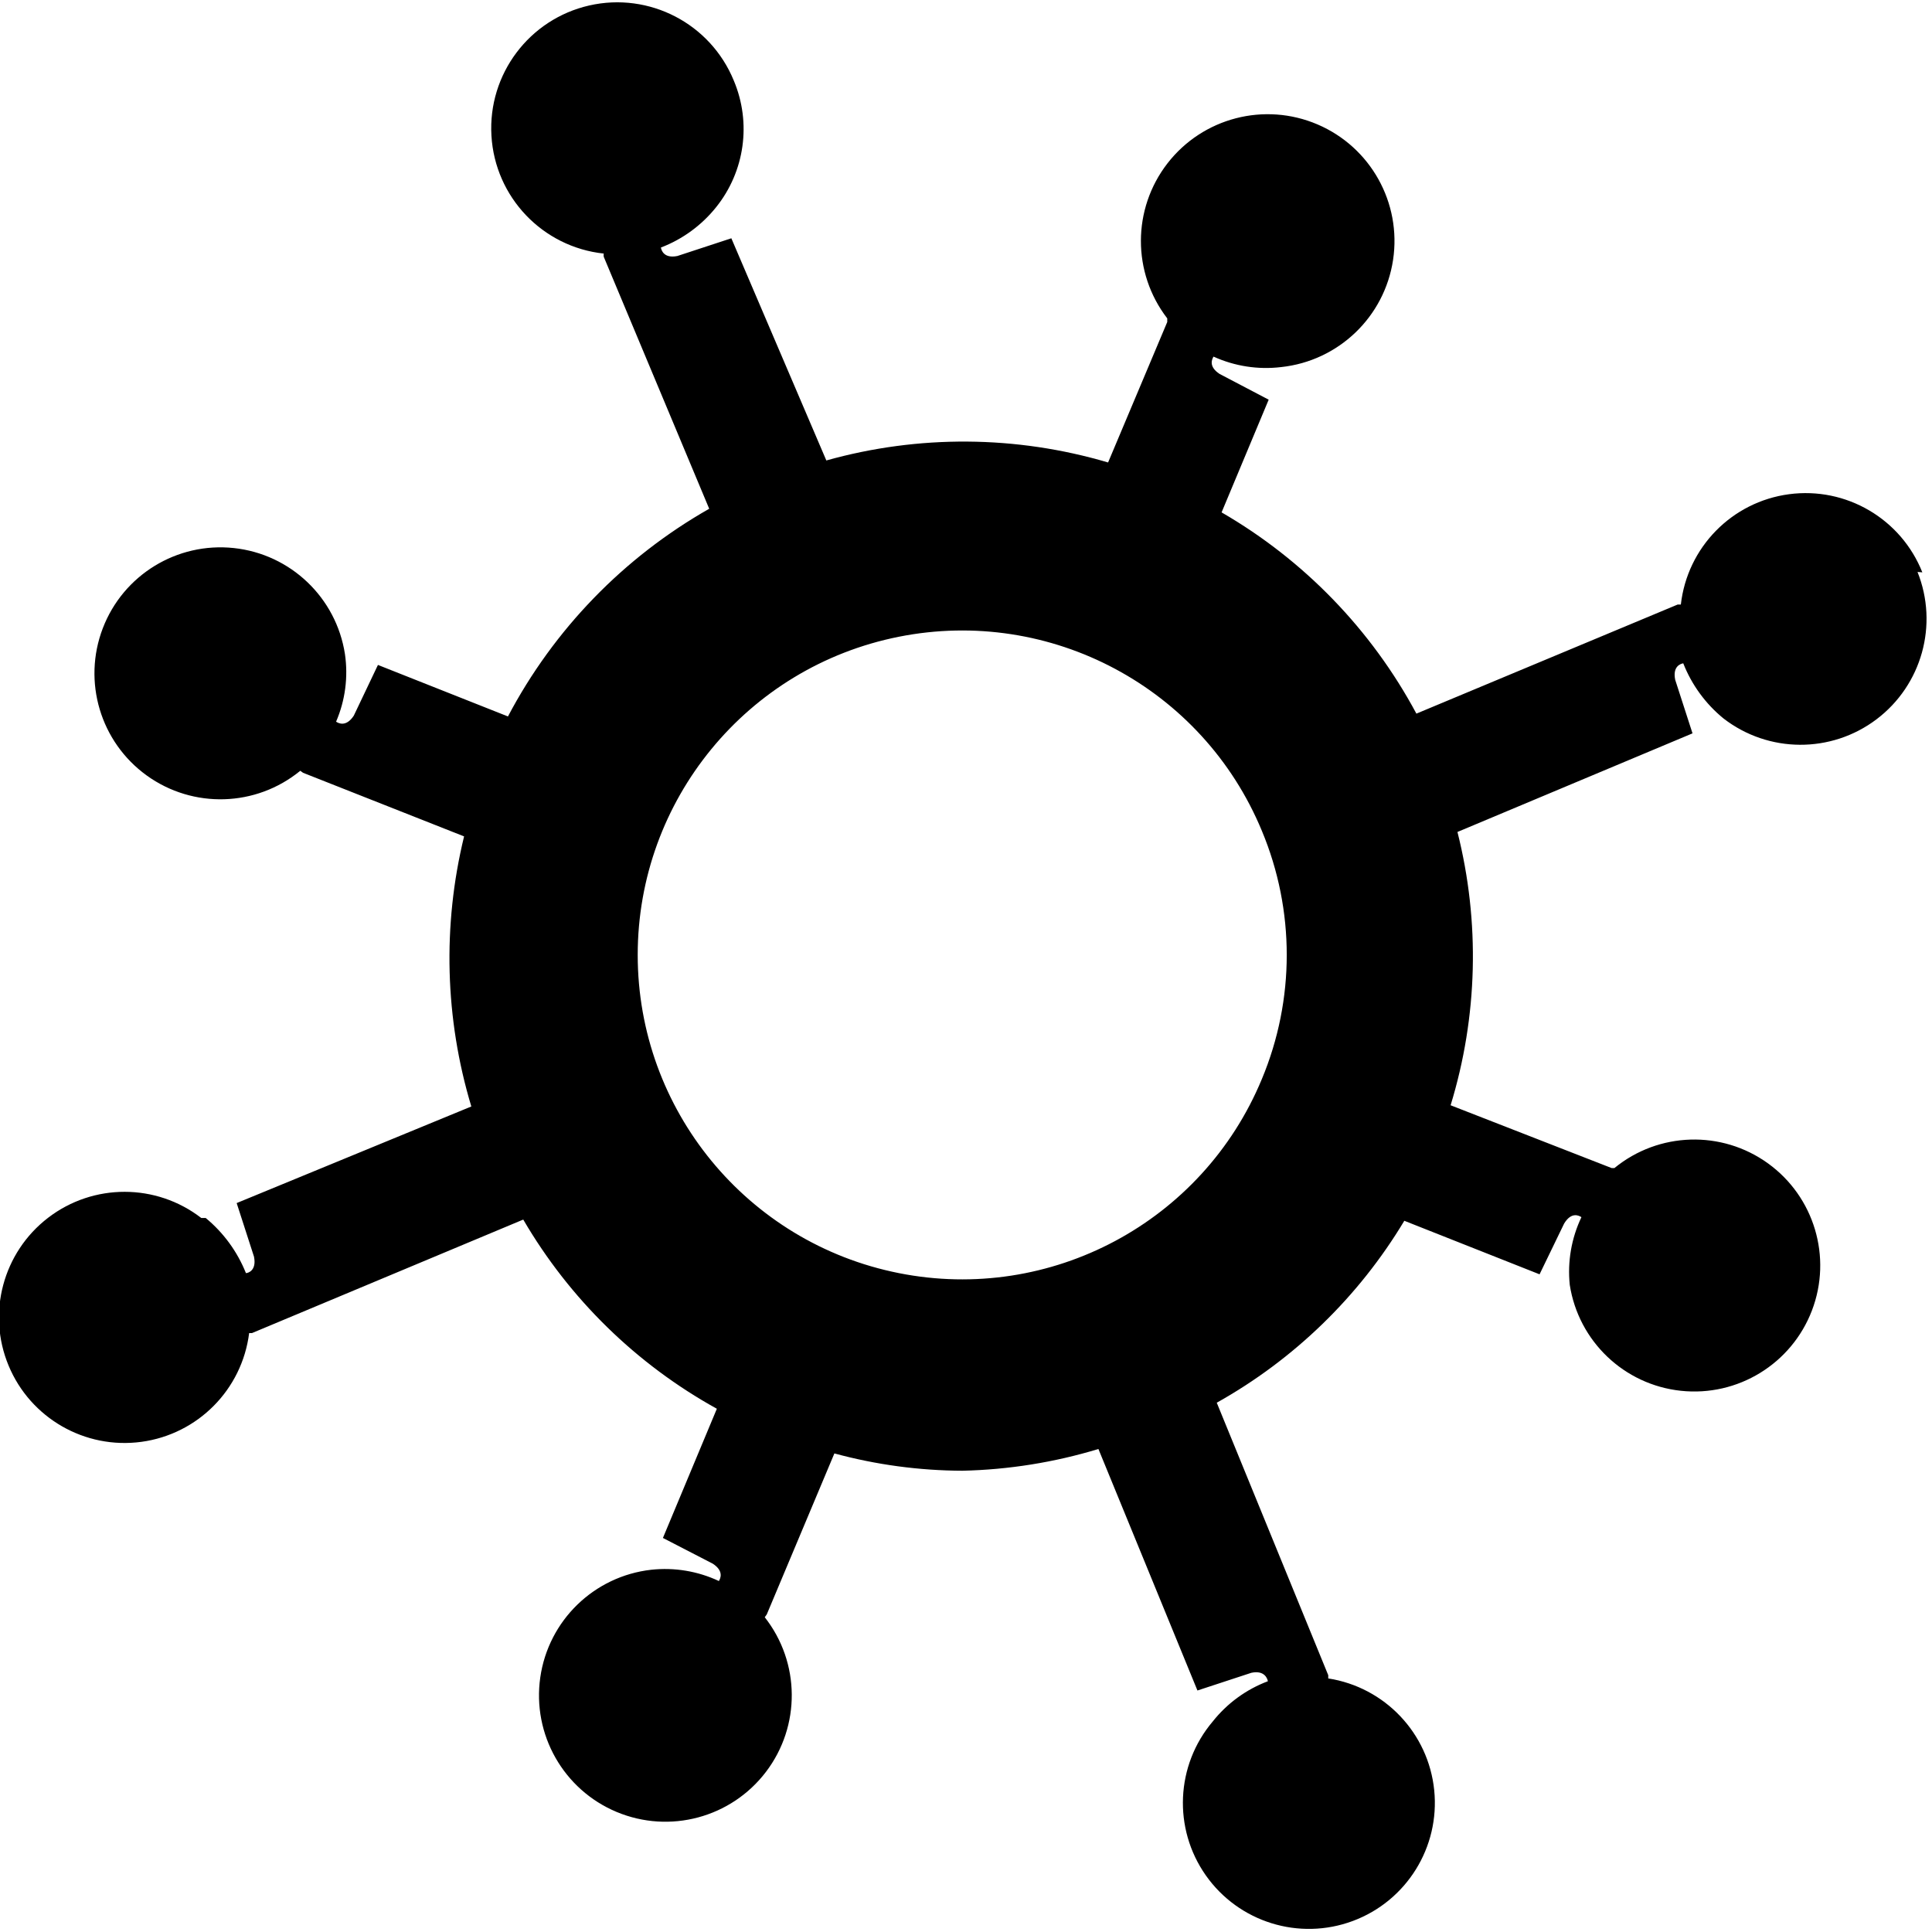
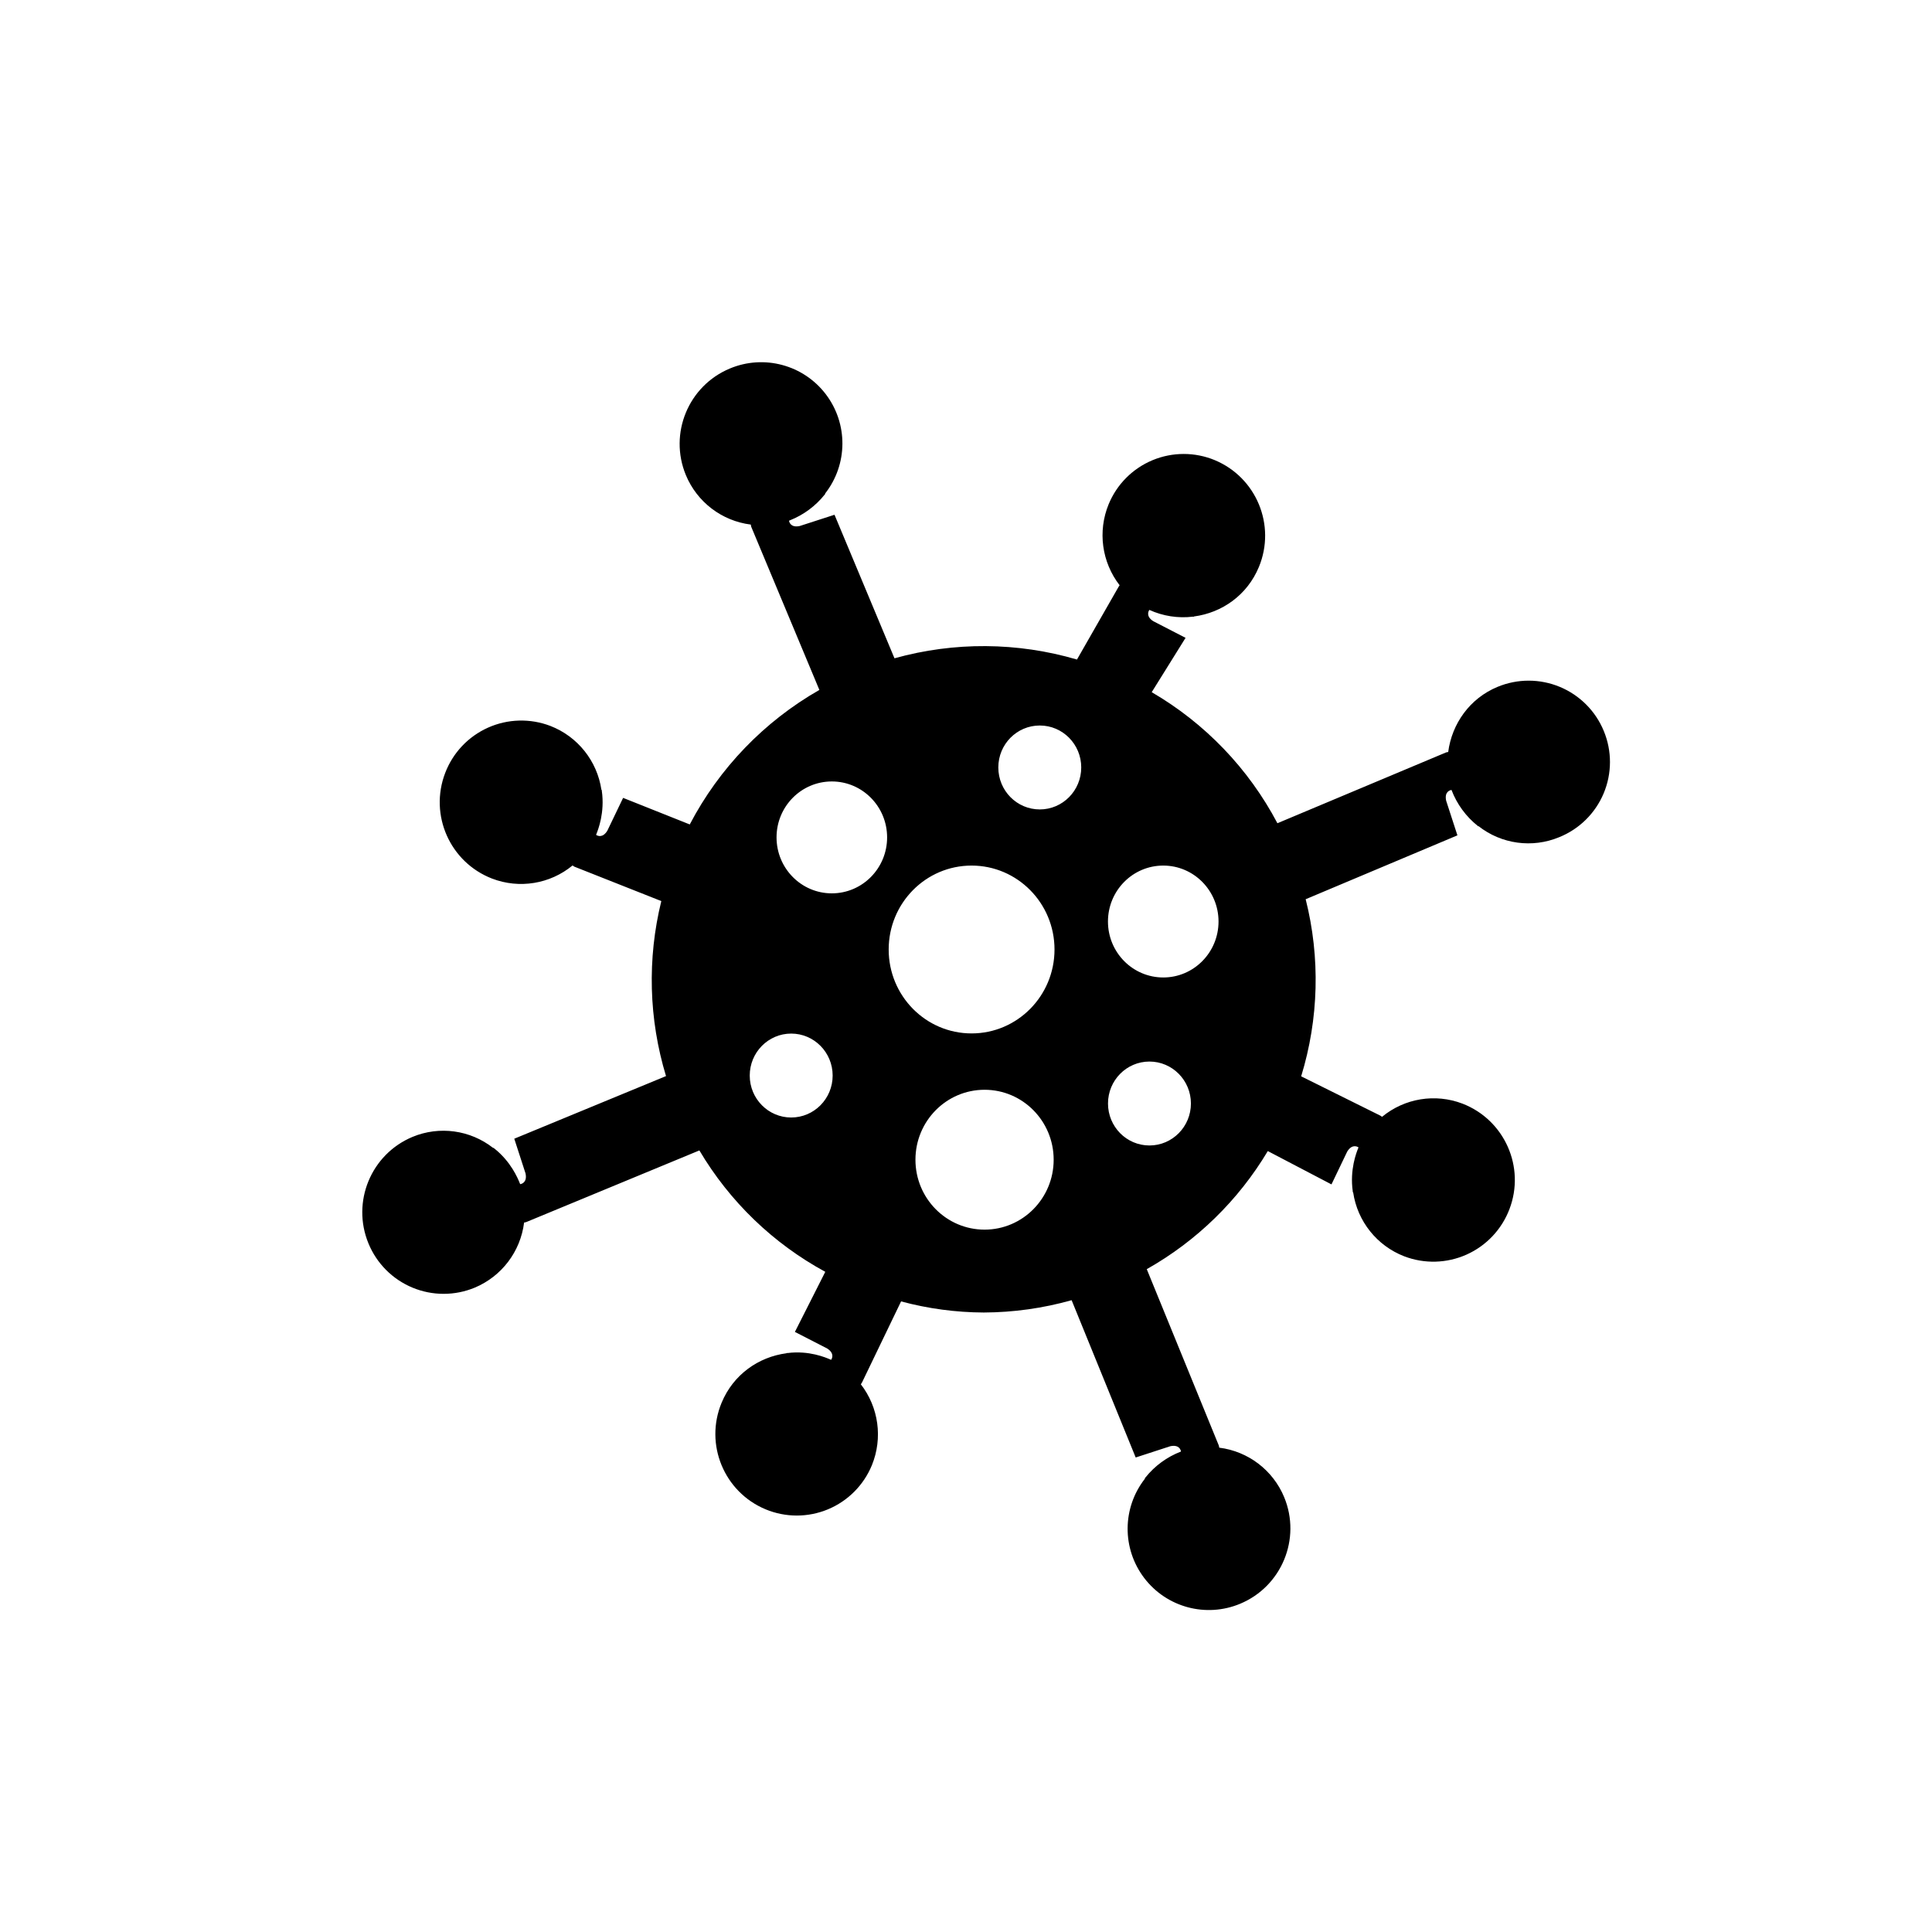
- <svg xmlns="http://www.w3.org/2000/svg" viewBox="0 0 48 48">
-   <rect x="-9.85" y="-14.42" width="64" height="64" fill="none" />
-   <path d="M47.76,14.22a3.12,3.12,0,0,0-6,.8l-.08,0-6.49,2.71a12.72,12.72,0,0,0-4.84-5l1.17-2.8L30.3,9.29c-.29-.19-.18-.38-.15-.43a3.15,3.15,0,0,0,1.68.26h0A3.15,3.15,0,1,0,29,7.91L29,8l-1.47,3.49a12.65,12.65,0,0,0-7-.05L18.17,5.92l-1.34.44c-.34.07-.4-.15-.41-.21a3.24,3.24,0,0,0,1.37-1l0,0h0A3.1,3.1,0,0,0,18.23,2,3.13,3.13,0,1,0,15,6.3a.22.22,0,0,0,0,.08l2.62,6.26a12.8,12.8,0,0,0-5,5.16L9.39,16.52l-.6,1.26c-.19.29-.38.19-.44.15a3.11,3.11,0,0,0,.22-1.68v0h0a3.13,3.13,0,1,0-1.11,2.9l.07.05,4,1.58a12.77,12.77,0,0,0,.18,6.71l-5.83,2.4.43,1.33c.07.34-.14.41-.2.41a3.42,3.42,0,0,0-1-1.37l0,0H5a3.12,3.12,0,1,0,1.19,2.86l.07,0L13,30.3A12.67,12.67,0,0,0,17.81,35l-1.34,3.21,1.24.64c.29.19.18.38.15.43A3.15,3.15,0,0,0,16.18,39h0A3.14,3.14,0,1,0,19,40.18l.05-.07,1.68-4a12.3,12.3,0,0,0,3.18.43A12.6,12.6,0,0,0,27.29,36l2.46,6,1.34-.44c.33-.07.4.15.41.21a3.18,3.18,0,0,0-1.37,1l0,0h0A3.13,3.13,0,1,0,33,41.7s0-.06,0-.08l-2.77-6.77a12.63,12.63,0,0,0,4.66-4.52l3.36,1.33.61-1.26c.18-.3.37-.2.43-.16A3.16,3.16,0,0,0,39,31.92a.06.06,0,0,0,0,0h0a3.13,3.13,0,1,0,1.11-2.9s0,0-.07,0l-4-1.56a12.63,12.63,0,0,0,.17-6.79l5.84-2.45-.43-1.33c-.07-.34.14-.4.2-.41a3.35,3.35,0,0,0,1,1.37s0,0,0,0h0a3.13,3.13,0,0,0,4.82-3.64ZM31.35,26.81a8.06,8.06,0,1,1,0-6.17A8,8,0,0,1,31.35,26.81Z" />
+ <svg xmlns="http://www.w3.org/2000/svg" width="48" height="48" viewBox="0 0 48 48" fill="#000">
+   <path fill-rule="evenodd" clip-rule="evenodd" d="M37.206 17.065a2.018 2.018 0 012.64 1.097 2.013 2.013 0 01-1.109 2.638 2.002 2.002 0 01-2.004-.275l-.005.005a.075.075 0 00-.01-.008 2.091 2.091 0 01-.656-.896c-.041.006-.179.046-.133.266l.28.862-3.77 1.587a8.18 8.18 0 01-.112 4.4l1.964.975c.013.007.022.014.031.02l.005.005.01.006a2.01 2.01 0 011.999-.327 2.033 2.033 0 011.165 2.623 2.023 2.023 0 01-2.615 1.169 2.02 2.02 0 01-1.267-1.587h-.005c-.005-.01-.005-.02-.005-.026-.077-.54.091-.963.133-1.068a.283.283 0 00.01-.024c-.036-.025-.163-.086-.28.102l-.392.817-1.582-.828a8.181 8.181 0 01-3.007 2.934l1.791 4.384a.092.092 0 01.005.025.15.15 0 00.005.026 2.018 2.018 0 011.613 1.23 2.029 2.029 0 01-1.094 2.648 2.018 2.018 0 01-2.365-3.108l-.005-.005a.07.07 0 00.007-.01l.004-.006.004-.005a2.086 2.086 0 01.885-.648c-.005-.04-.046-.178-.265-.132l-.86.28-1.592-3.908a8.165 8.165 0 01-2.182.306 8.04 8.04 0 01-2.055-.276l-.97 2.013a.16.16 0 01-.02.032.236.236 0 00-.01.014 2.03 2.03 0 01.275 2.01 2.017 2.017 0 01-2.64 1.097 2.027 2.027 0 01-1.094-2.648c.29-.7.916-1.138 1.613-1.23v-.005h.025c.535-.068.95.112 1.058.158.014.006.023.01.026.01.02-.03.091-.158-.097-.28l-.804-.413.755-1.493a8.16 8.16 0 01-3.128-3.016l-4.304 1.781a.16.16 0 01-.026.006.138.138 0 00-.025.005 2.022 2.022 0 01-1.226 1.617 2.018 2.018 0 01-2.64-1.097 2.03 2.03 0 011.093-2.648 2.002 2.002 0 012.005.275l.005-.005a.064.064 0 00.01.008l.01.007c.417.33.587.745.633.859a.262.262 0 00.013.03c.041-.006.178-.047.133-.266l-.28-.863 3.77-1.556a8.212 8.212 0 01-.117-4.348l-2.16-.855c-.013-.007-.022-.014-.031-.02a.287.287 0 00-.014-.01 2.01 2.01 0 01-2 .326 2.033 2.033 0 01-1.165-2.623 2.023 2.023 0 012.615-1.169 2.02 2.02 0 011.267 1.587h.005c.005.01.005.02.005.026.077.54-.092.963-.133 1.068a.283.283 0 00-.01.024c.036.026.163.087.28-.102l.392-.816 1.656.66a8.256 8.256 0 013.22-3.342l-1.694-4.056a.16.16 0 01-.005-.026l-.005-.026a2.018 2.018 0 01-1.613-1.23 2.029 2.029 0 011.094-2.648 2.018 2.018 0 012.365 3.108l.005.005a.07.07 0 00-.007.01c-.003.004-.005.008-.008.01a2.085 2.085 0 01-.856.636.163.163 0 00-.03.013c.006.04.047.178.265.132l.865-.28 1.49 3.566a8.24 8.24 0 014.534.031l1.03-1.8a.189.189 0 01.02-.031.291.291 0 00.01-.014 2.03 2.03 0 01-.274-2.011 2.017 2.017 0 012.64-1.097 2.033 2.033 0 011.094 2.653c-.29.7-.916 1.138-1.613 1.23v.005h-.026a2.032 2.032 0 01-1.083-.168c-.02.03-.092.158.097.28l.803.414-.841 1.35a8.184 8.184 0 013.123 3.256l4.192-1.76a.06.06 0 01.006-.002l.007-.001a.263.263 0 01.013-.002l.025-.005c.092-.7.534-1.332 1.226-1.618zm-16.54 5.13c.76 0 1.374-.623 1.374-1.39 0-.768-.615-1.39-1.373-1.39-.76 0-1.374.622-1.374 1.39 0 .767.615 1.39 1.373 1.39zm8.922 5.221c0 .576-.462 1.043-1.03 1.043-.57 0-1.03-.467-1.03-1.043 0-.575.46-1.042 1.03-1.042.568 0 1.03.467 1.03 1.042zm-.687-3.131c.758 0 1.373-.622 1.373-1.39 0-.768-.615-1.39-1.373-1.39-.759 0-1.374.622-1.374 1.39 0 .768.615 1.39 1.374 1.39zm-8.214 2.437c0 .576-.461 1.042-1.03 1.042s-1.03-.466-1.03-1.042c0-.576.461-1.043 1.03-1.043s1.03.467 1.03 1.043zm5.146-6.612c.569 0 1.03-.467 1.03-1.043 0-.576-.461-1.042-1.03-1.042-.57 0-1.03.466-1.03 1.042 0 .576.46 1.043 1.03 1.043zm.366 3.48c0 1.152-.923 2.085-2.06 2.085-1.139 0-2.06-.933-2.06-2.085s.921-2.085 2.06-2.085c1.137 0 2.06.933 2.06 2.085zm-1.738 6.96c.948 0 1.717-.778 1.717-1.737 0-.96-.769-1.738-1.717-1.738-.948 0-1.717.778-1.717 1.738s.769 1.737 1.717 1.737z" />
</svg>
